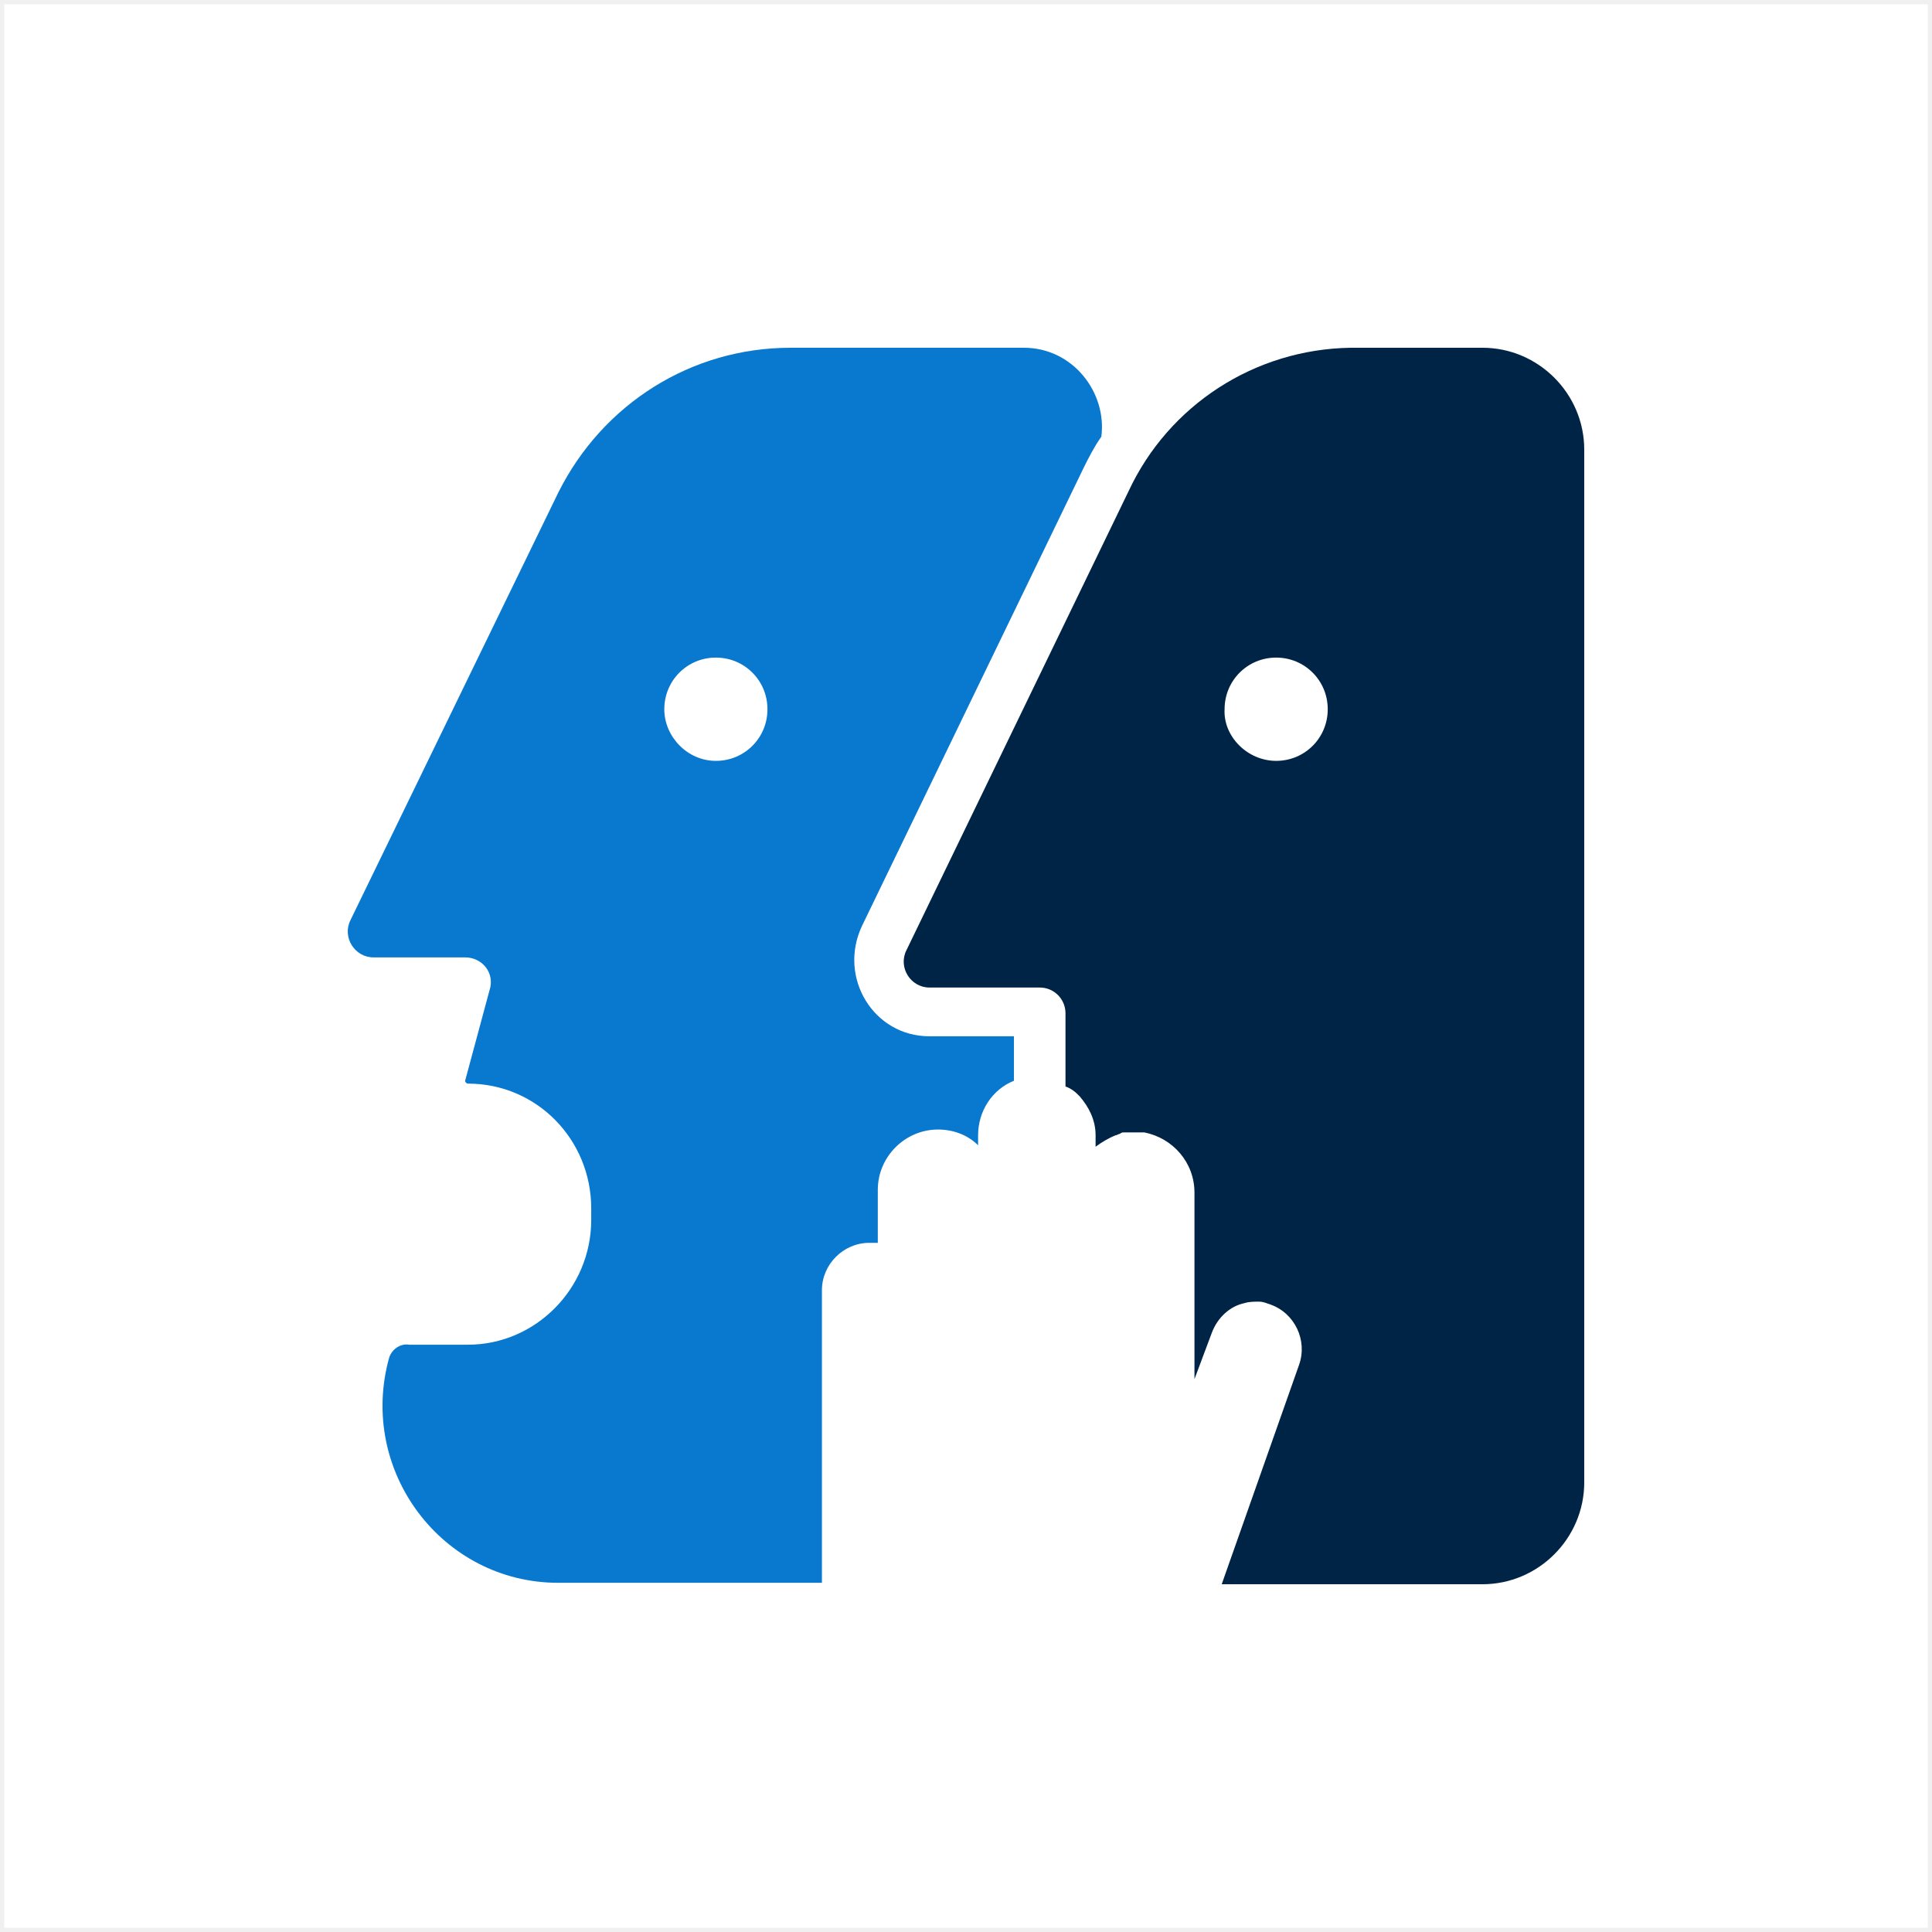
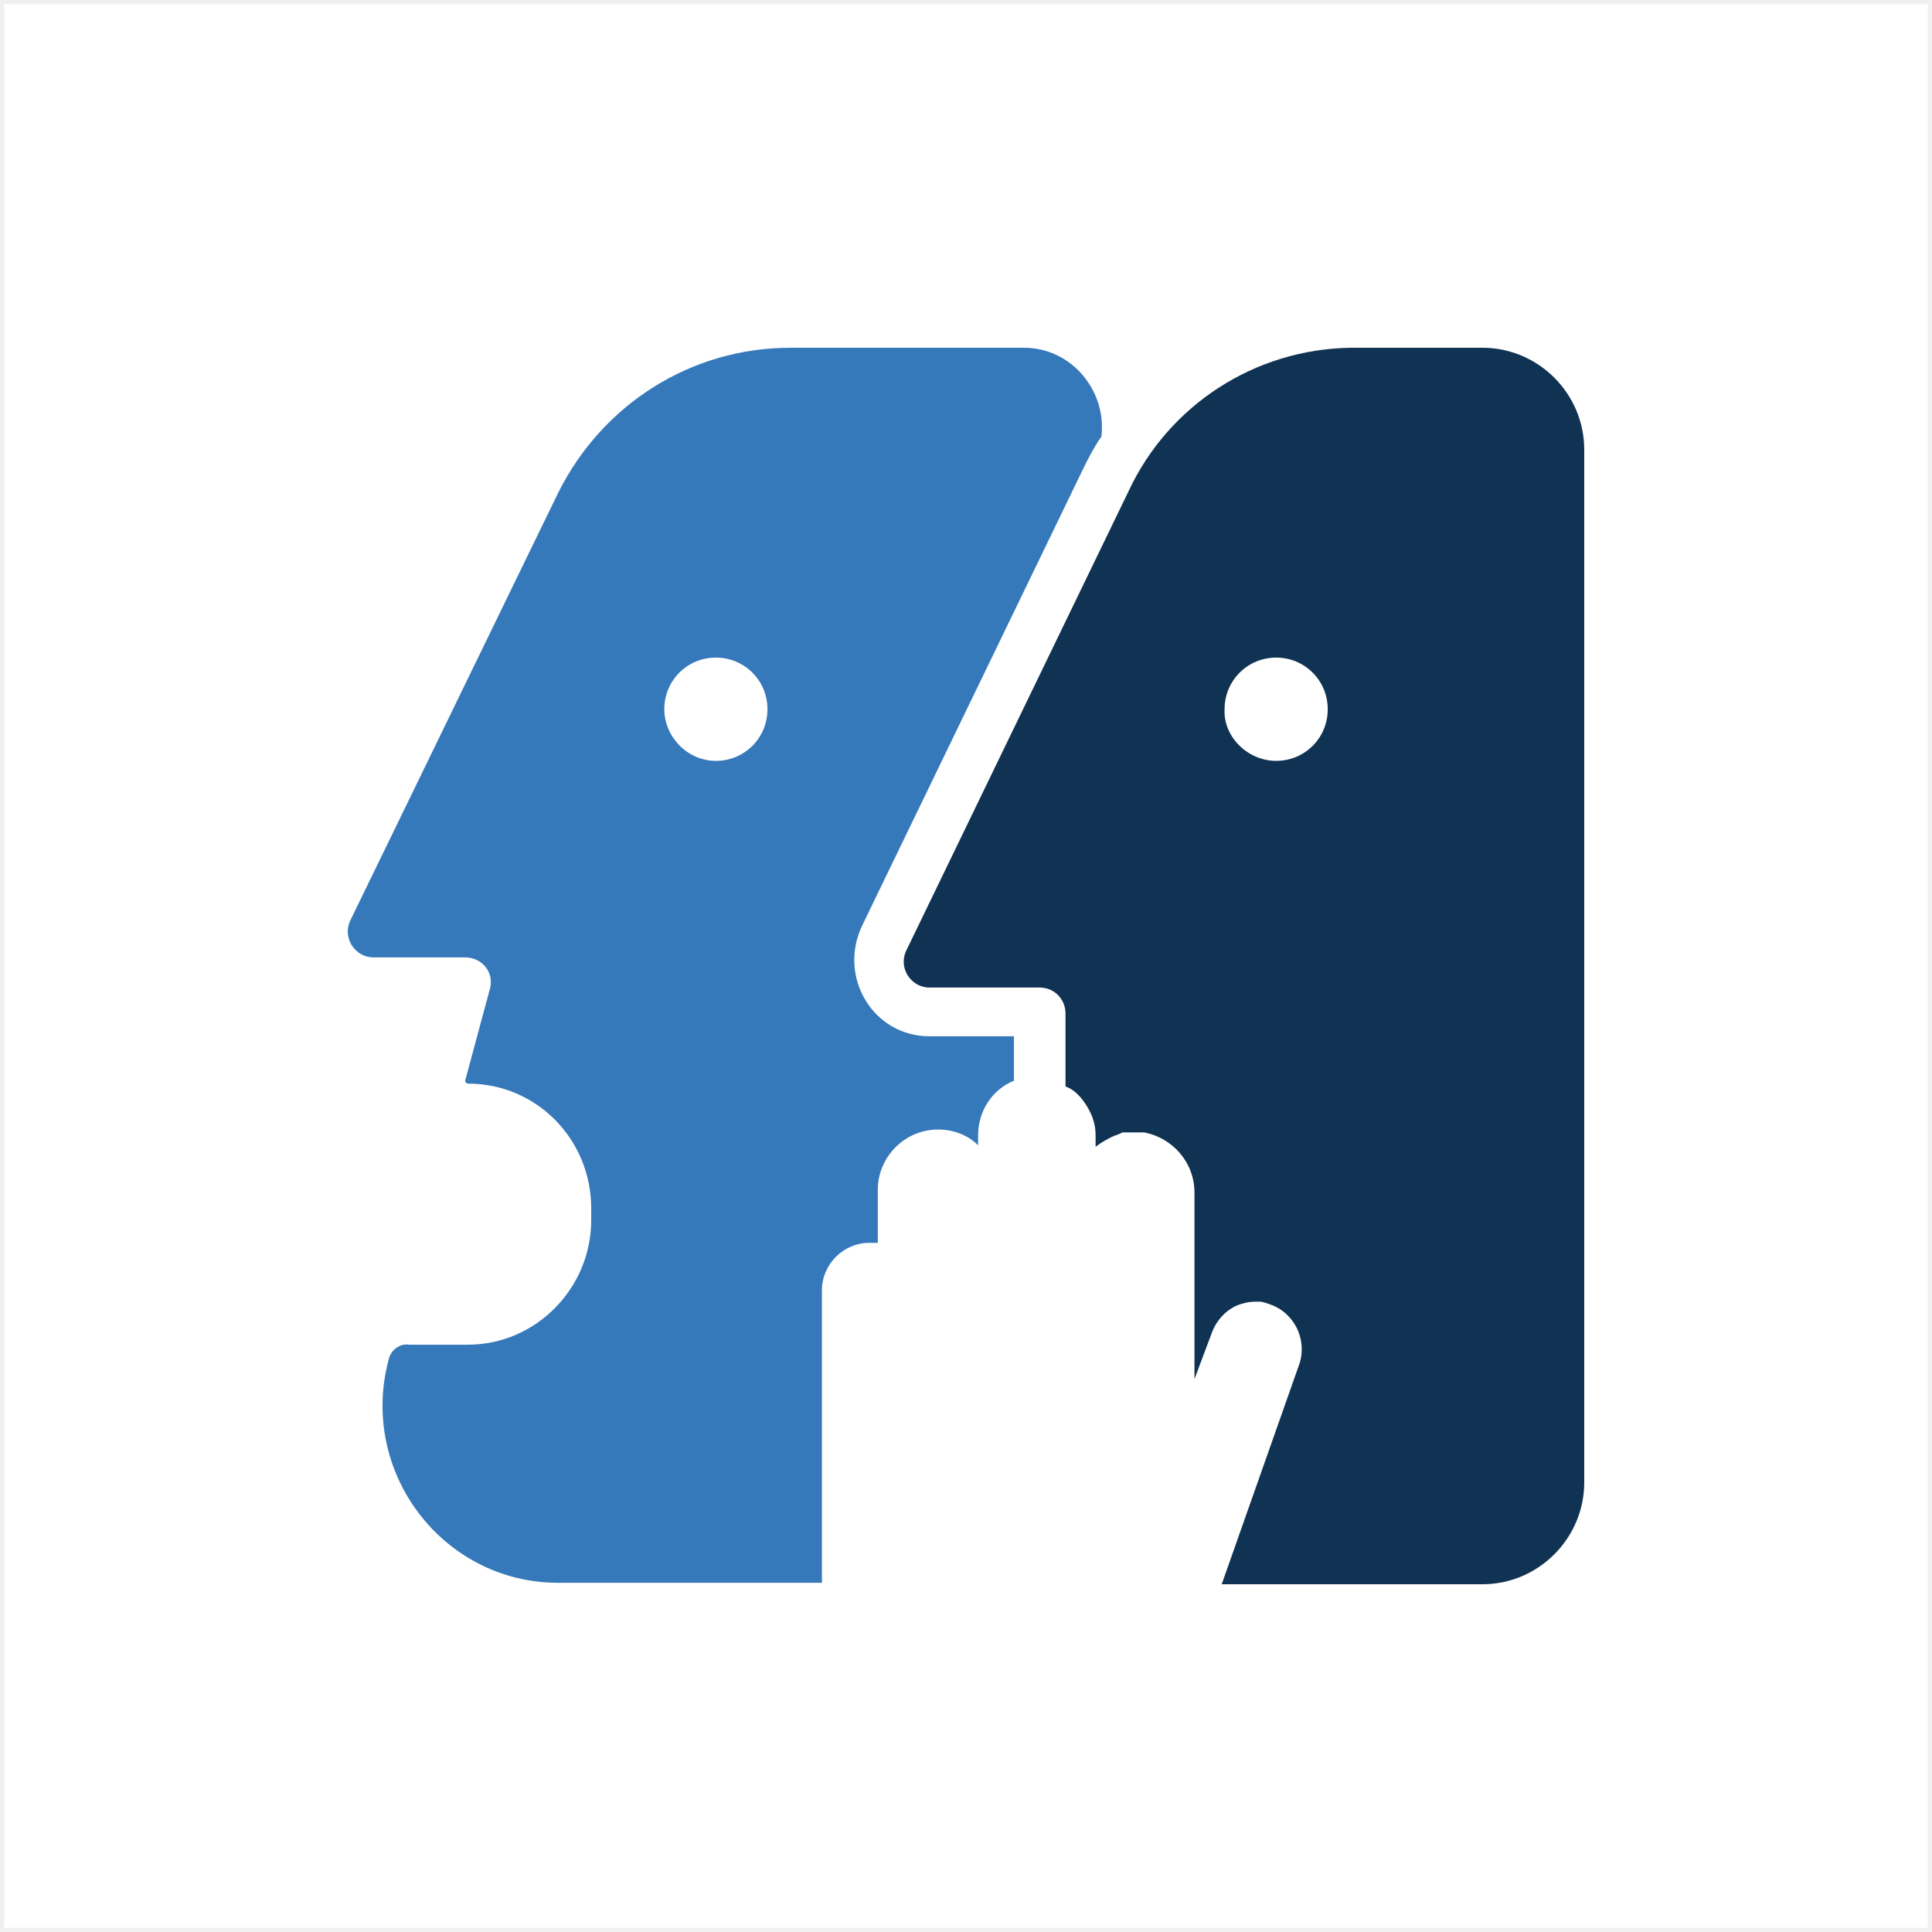
<svg xmlns="http://www.w3.org/2000/svg" width="512" height="512" viewBox="0 0 512 512" fill="none" version="1.1" id="svg2">
  <defs id="defs2" />
  <rect style="fill:#ffffff;fill-opacity:1;stroke:none;stroke-width:2.252;stroke-dasharray:none" id="rect1" width="509.748" height="509.748" x="1.126" y="1.126" />
  <g id="g2" transform="matrix(3.723637,0,0,3.723637,92.16,92.16)">
    <g id="g1">
-       <path fill-rule="evenodd" clip-rule="evenodd" d="M 71.377,0 H 80.759 C 84.737,0 88,3.267 88,7.248 V 80.752 C 88,84.733 84.737,88 80.759,88 H 62.199 l 5.507,-15.62 c 0.612,-1.735 -0.306,-3.675 -2.04,-4.288 -0.306,-0.102 -0.51,-0.204 -0.816,-0.204 -0.306,0 -0.714,0 -1.02,0.102 -1.02,0.204 -1.938,1.021 -2.346,2.144 l -1.224,3.267 V 60.13 c 0,-2.144 -1.53,-3.879 -3.569,-4.288 h -0.204 c -0.204,0 -0.408,0 -0.51,0 -0.204,0 -0.306,0 -0.51,0 -0.102,0 -0.204,0 -0.204,0 -0.102,0 -0.204,0 -0.306,0.102 -0.102,0 -0.204,0.102 -0.306,0.102 -0.51,0.204 -1.02,0.511 -1.428,0.817 v -0.817 c 0,-1.123 -0.51,-2.042 -1.122,-2.756 -0.102,-0.102 -0.102,-0.102 -0.204,-0.204 -0.204,-0.204 -0.51,-0.408 -0.816,-0.51 v -5.206 c 0,-1.021 -0.816,-1.838 -1.836,-1.838 h -7.853 c -1.326,0 -2.244,-1.429 -1.632,-2.654 L 55.57,10.209 C 58.425,4.084 64.544,0.102 71.377,0 Z m -5.303,29.401 c 2.04,0 3.671,-1.633 3.671,-3.675 0,-2.042 -1.632,-3.675 -3.671,-3.675 -2.04,0 -3.671,1.634 -3.671,3.675 -0.102,1.94 1.632,3.675 3.671,3.675 z" fill="#002445" id="path1" style="stroke-width:1.02" />
-       <path fill-rule="evenodd" clip-rule="evenodd" d="M 53.632,6.33 C 54.04,3.165 51.592,0 48.125,0 H 31.502 C 24.465,0 18.142,3.981 14.981,10.311 L 0.194,40.733 c -0.612,1.225 0.306,2.654 1.632,2.654 h 6.527 c 1.224,0 2.142,1.123 1.734,2.348 l -1.734,6.432 c 0,0.102 0.102,0.204 0.204,0.204 4.895,0 8.77,3.981 8.77,8.882 v 0.817 c 0,4.9 -3.977,8.882 -8.77,8.882 H 5.089 c -0.204,0 -0.51,0 -0.714,0 C 3.763,70.849 3.151,71.257 2.947,71.87 0.704,79.935 6.721,87.898 14.981,87.898 H 33.746 V 67.072 c 0,-1.838 1.53,-3.369 3.365,-3.369 h 0.204 0.102 c 0.102,0 0.204,0 0.306,0 v -3.777 c 0,-2.348 1.938,-4.288 4.283,-4.288 1.122,0 2.142,0.408 2.855,1.123 v -0.715 c 0,-1.735 1.02,-3.267 2.55,-3.879 v -3.165 h -6.017 c -3.977,0 -6.527,-4.186 -4.793,-7.861 L 52.408,8.473 C 52.714,7.861 53.122,7.044 53.632,6.33 Z M 26.199,29.401 c 2.04,0 3.671,-1.633 3.671,-3.675 0,-2.042 -1.632,-3.675 -3.671,-3.675 -2.04,0 -3.671,1.634 -3.671,3.675 0,1.94 1.632,3.675 3.671,3.675 z" fill="#0978CF" id="path2" style="stroke-width:1.02" />
+       <path fill-rule="evenodd" clip-rule="evenodd" d="M 71.377,0 H 80.759 C 84.737,0 88,3.267 88,7.248 V 80.752 C 88,84.733 84.737,88 80.759,88 H 62.199 l 5.507,-15.62 c 0.612,-1.735 -0.306,-3.675 -2.04,-4.288 -0.306,-0.102 -0.51,-0.204 -0.816,-0.204 -0.306,0 -0.714,0 -1.02,0.102 -1.02,0.204 -1.938,1.021 -2.346,2.144 l -1.224,3.267 V 60.13 c 0,-2.144 -1.53,-3.879 -3.569,-4.288 h -0.204 c -0.204,0 -0.408,0 -0.51,0 -0.204,0 -0.306,0 -0.51,0 -0.102,0 -0.204,0 -0.204,0 -0.102,0 -0.204,0 -0.306,0.102 -0.102,0 -0.204,0.102 -0.306,0.102 -0.51,0.204 -1.02,0.511 -1.428,0.817 v -0.817 c 0,-1.123 -0.51,-2.042 -1.122,-2.756 -0.102,-0.102 -0.102,-0.102 -0.204,-0.204 -0.204,-0.204 -0.51,-0.408 -0.816,-0.51 v -5.206 c 0,-1.021 -0.816,-1.838 -1.836,-1.838 h -7.853 c -1.326,0 -2.244,-1.429 -1.632,-2.654 L 55.57,10.209 C 58.425,4.084 64.544,0.102 71.377,0 Z m -5.303,29.401 c 2.04,0 3.671,-1.633 3.671,-3.675 0,-2.042 -1.632,-3.675 -3.671,-3.675 -2.04,0 -3.671,1.634 -3.671,3.675 -0.102,1.94 1.632,3.675 3.671,3.675 z" fill="#103253" id="path1" style="stroke-width:1.02" />
+       <path fill-rule="evenodd" clip-rule="evenodd" d="M 53.632,6.33 C 54.04,3.165 51.592,0 48.125,0 H 31.502 C 24.465,0 18.142,3.981 14.981,10.311 L 0.194,40.733 c -0.612,1.225 0.306,2.654 1.632,2.654 h 6.527 c 1.224,0 2.142,1.123 1.734,2.348 l -1.734,6.432 c 0,0.102 0.102,0.204 0.204,0.204 4.895,0 8.77,3.981 8.77,8.882 v 0.817 c 0,4.9 -3.977,8.882 -8.77,8.882 H 5.089 c -0.204,0 -0.51,0 -0.714,0 C 3.763,70.849 3.151,71.257 2.947,71.87 0.704,79.935 6.721,87.898 14.981,87.898 H 33.746 V 67.072 c 0,-1.838 1.53,-3.369 3.365,-3.369 h 0.204 0.102 c 0.102,0 0.204,0 0.306,0 v -3.777 c 0,-2.348 1.938,-4.288 4.283,-4.288 1.122,0 2.142,0.408 2.855,1.123 v -0.715 c 0,-1.735 1.02,-3.267 2.55,-3.879 v -3.165 h -6.017 c -3.977,0 -6.527,-4.186 -4.793,-7.861 L 52.408,8.473 C 52.714,7.861 53.122,7.044 53.632,6.33 Z M 26.199,29.401 c 2.04,0 3.671,-1.633 3.671,-3.675 0,-2.042 -1.632,-3.675 -3.671,-3.675 -2.04,0 -3.671,1.634 -3.671,3.675 0,1.94 1.632,3.675 3.671,3.675 z" fill="#3679bb" id="path2" style="stroke-width:1.02" />
    </g>
  </g>
</svg>
